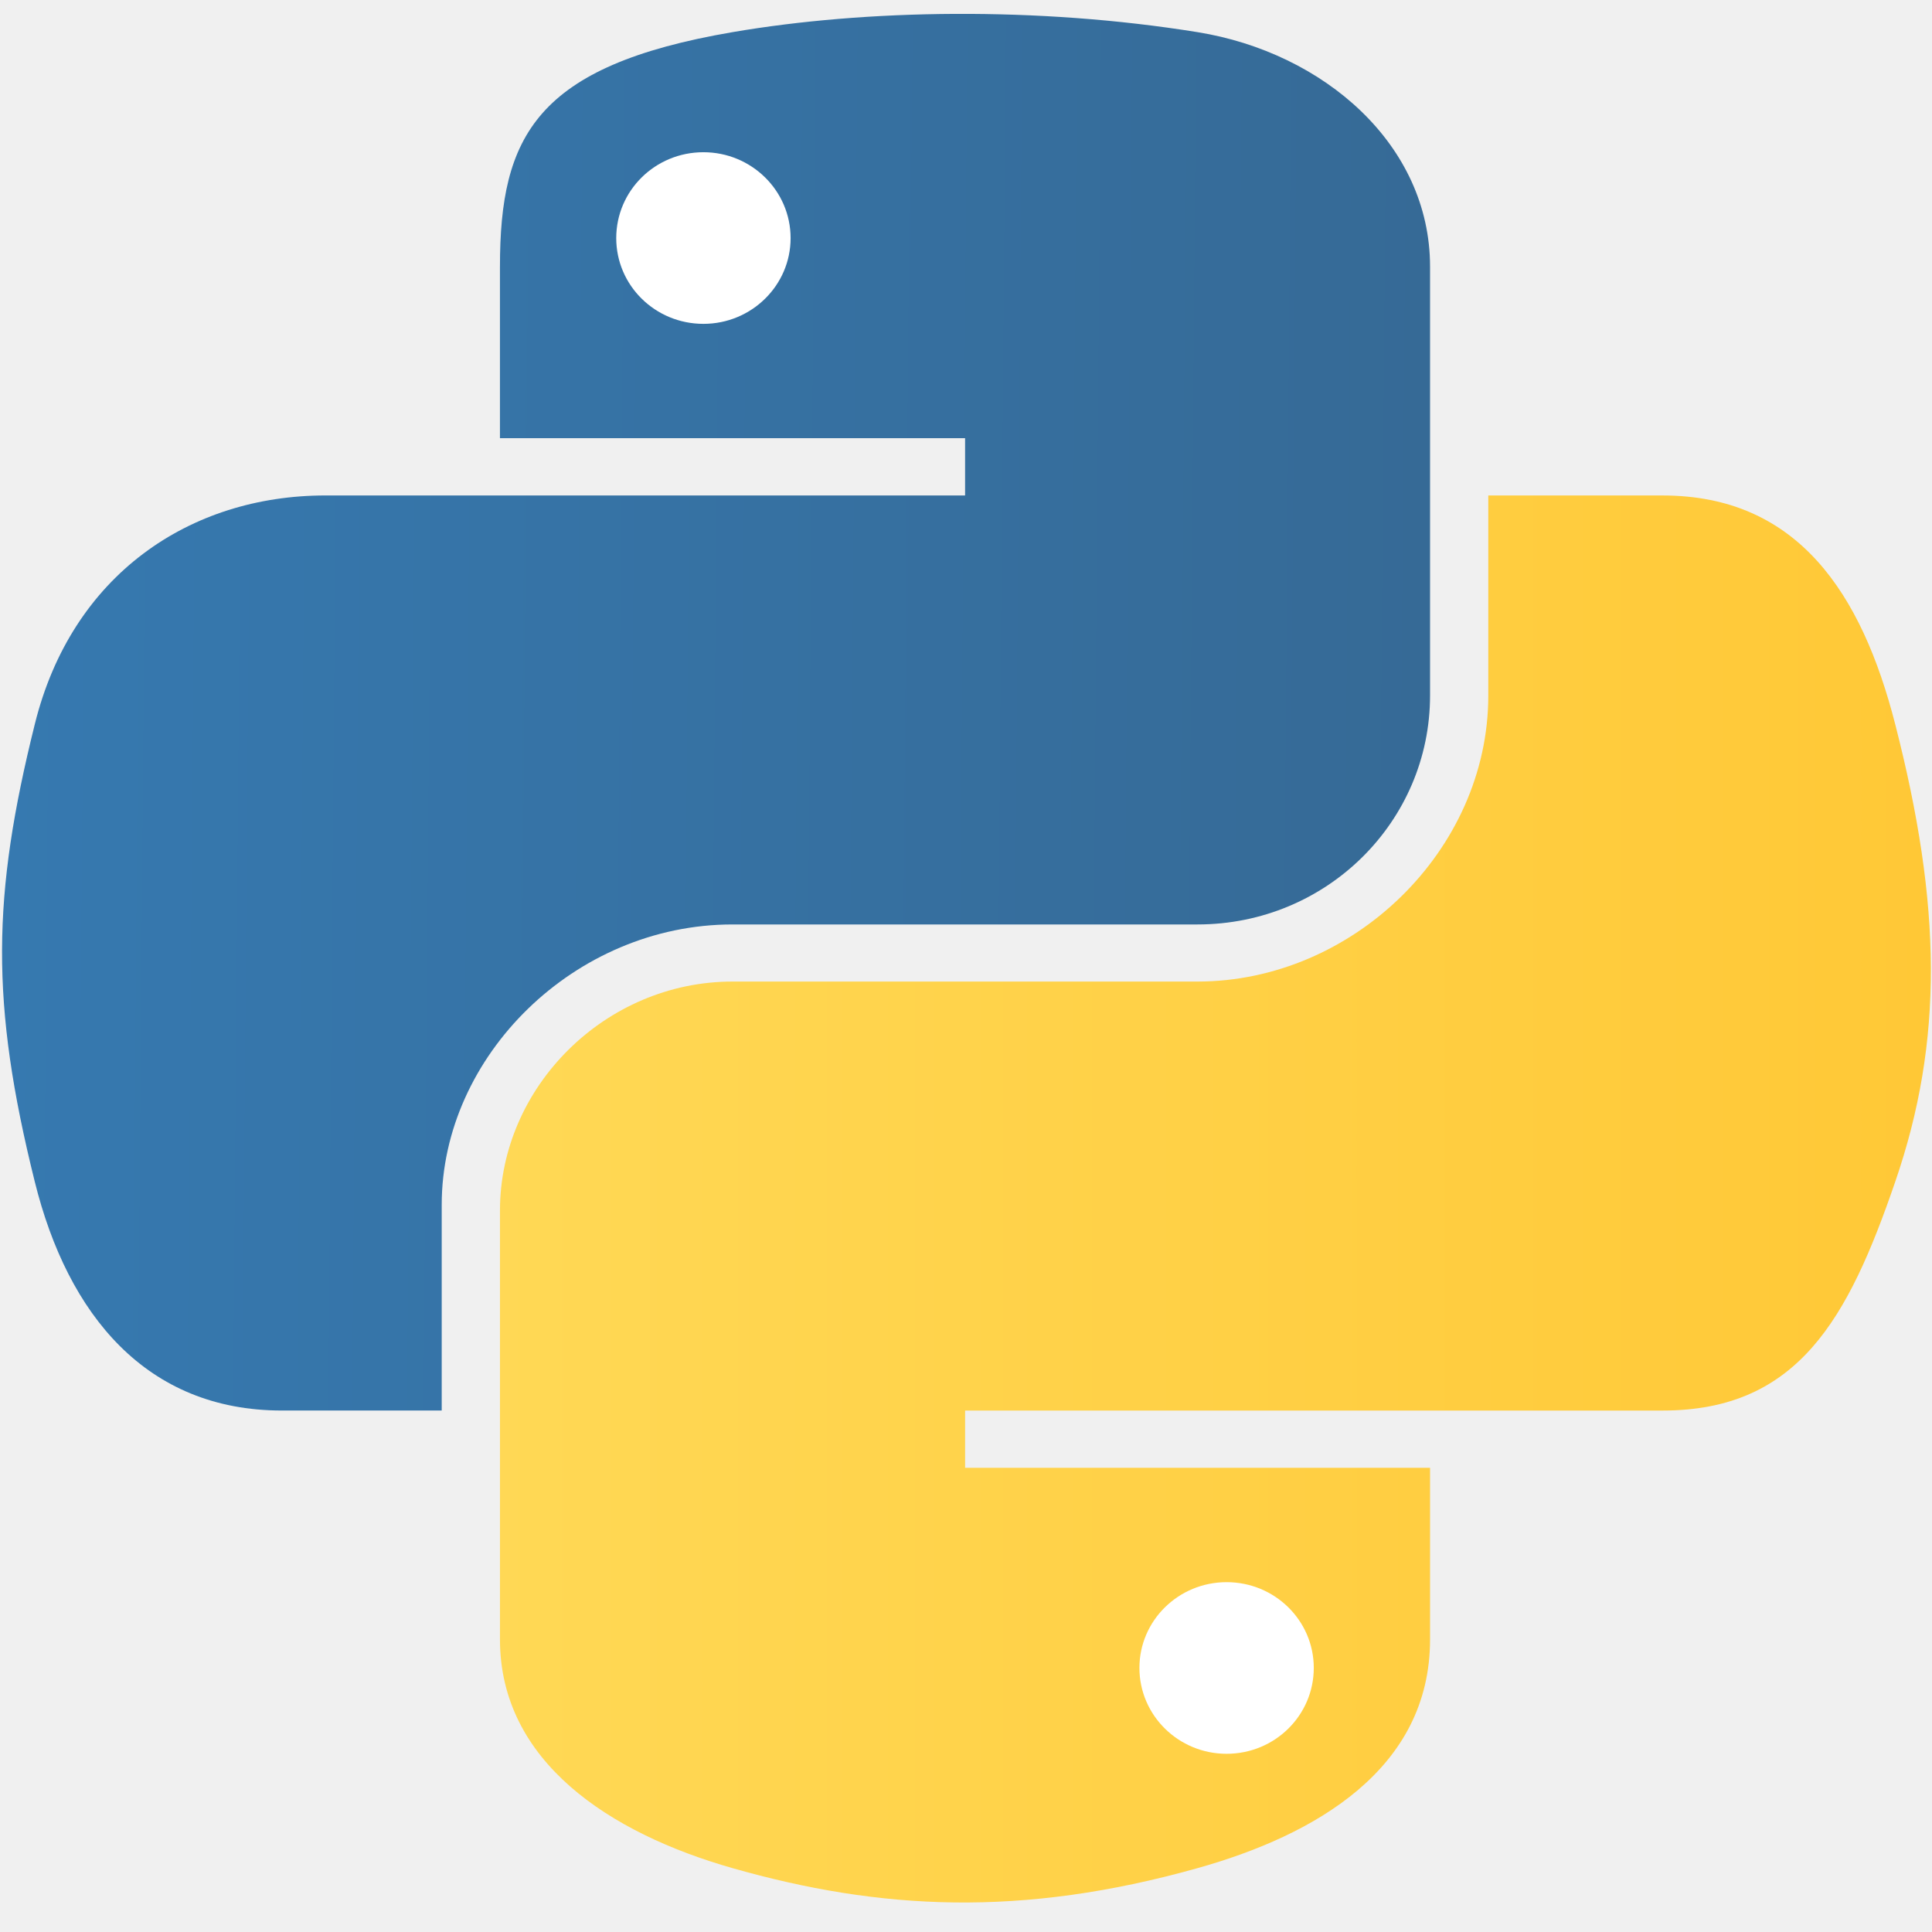
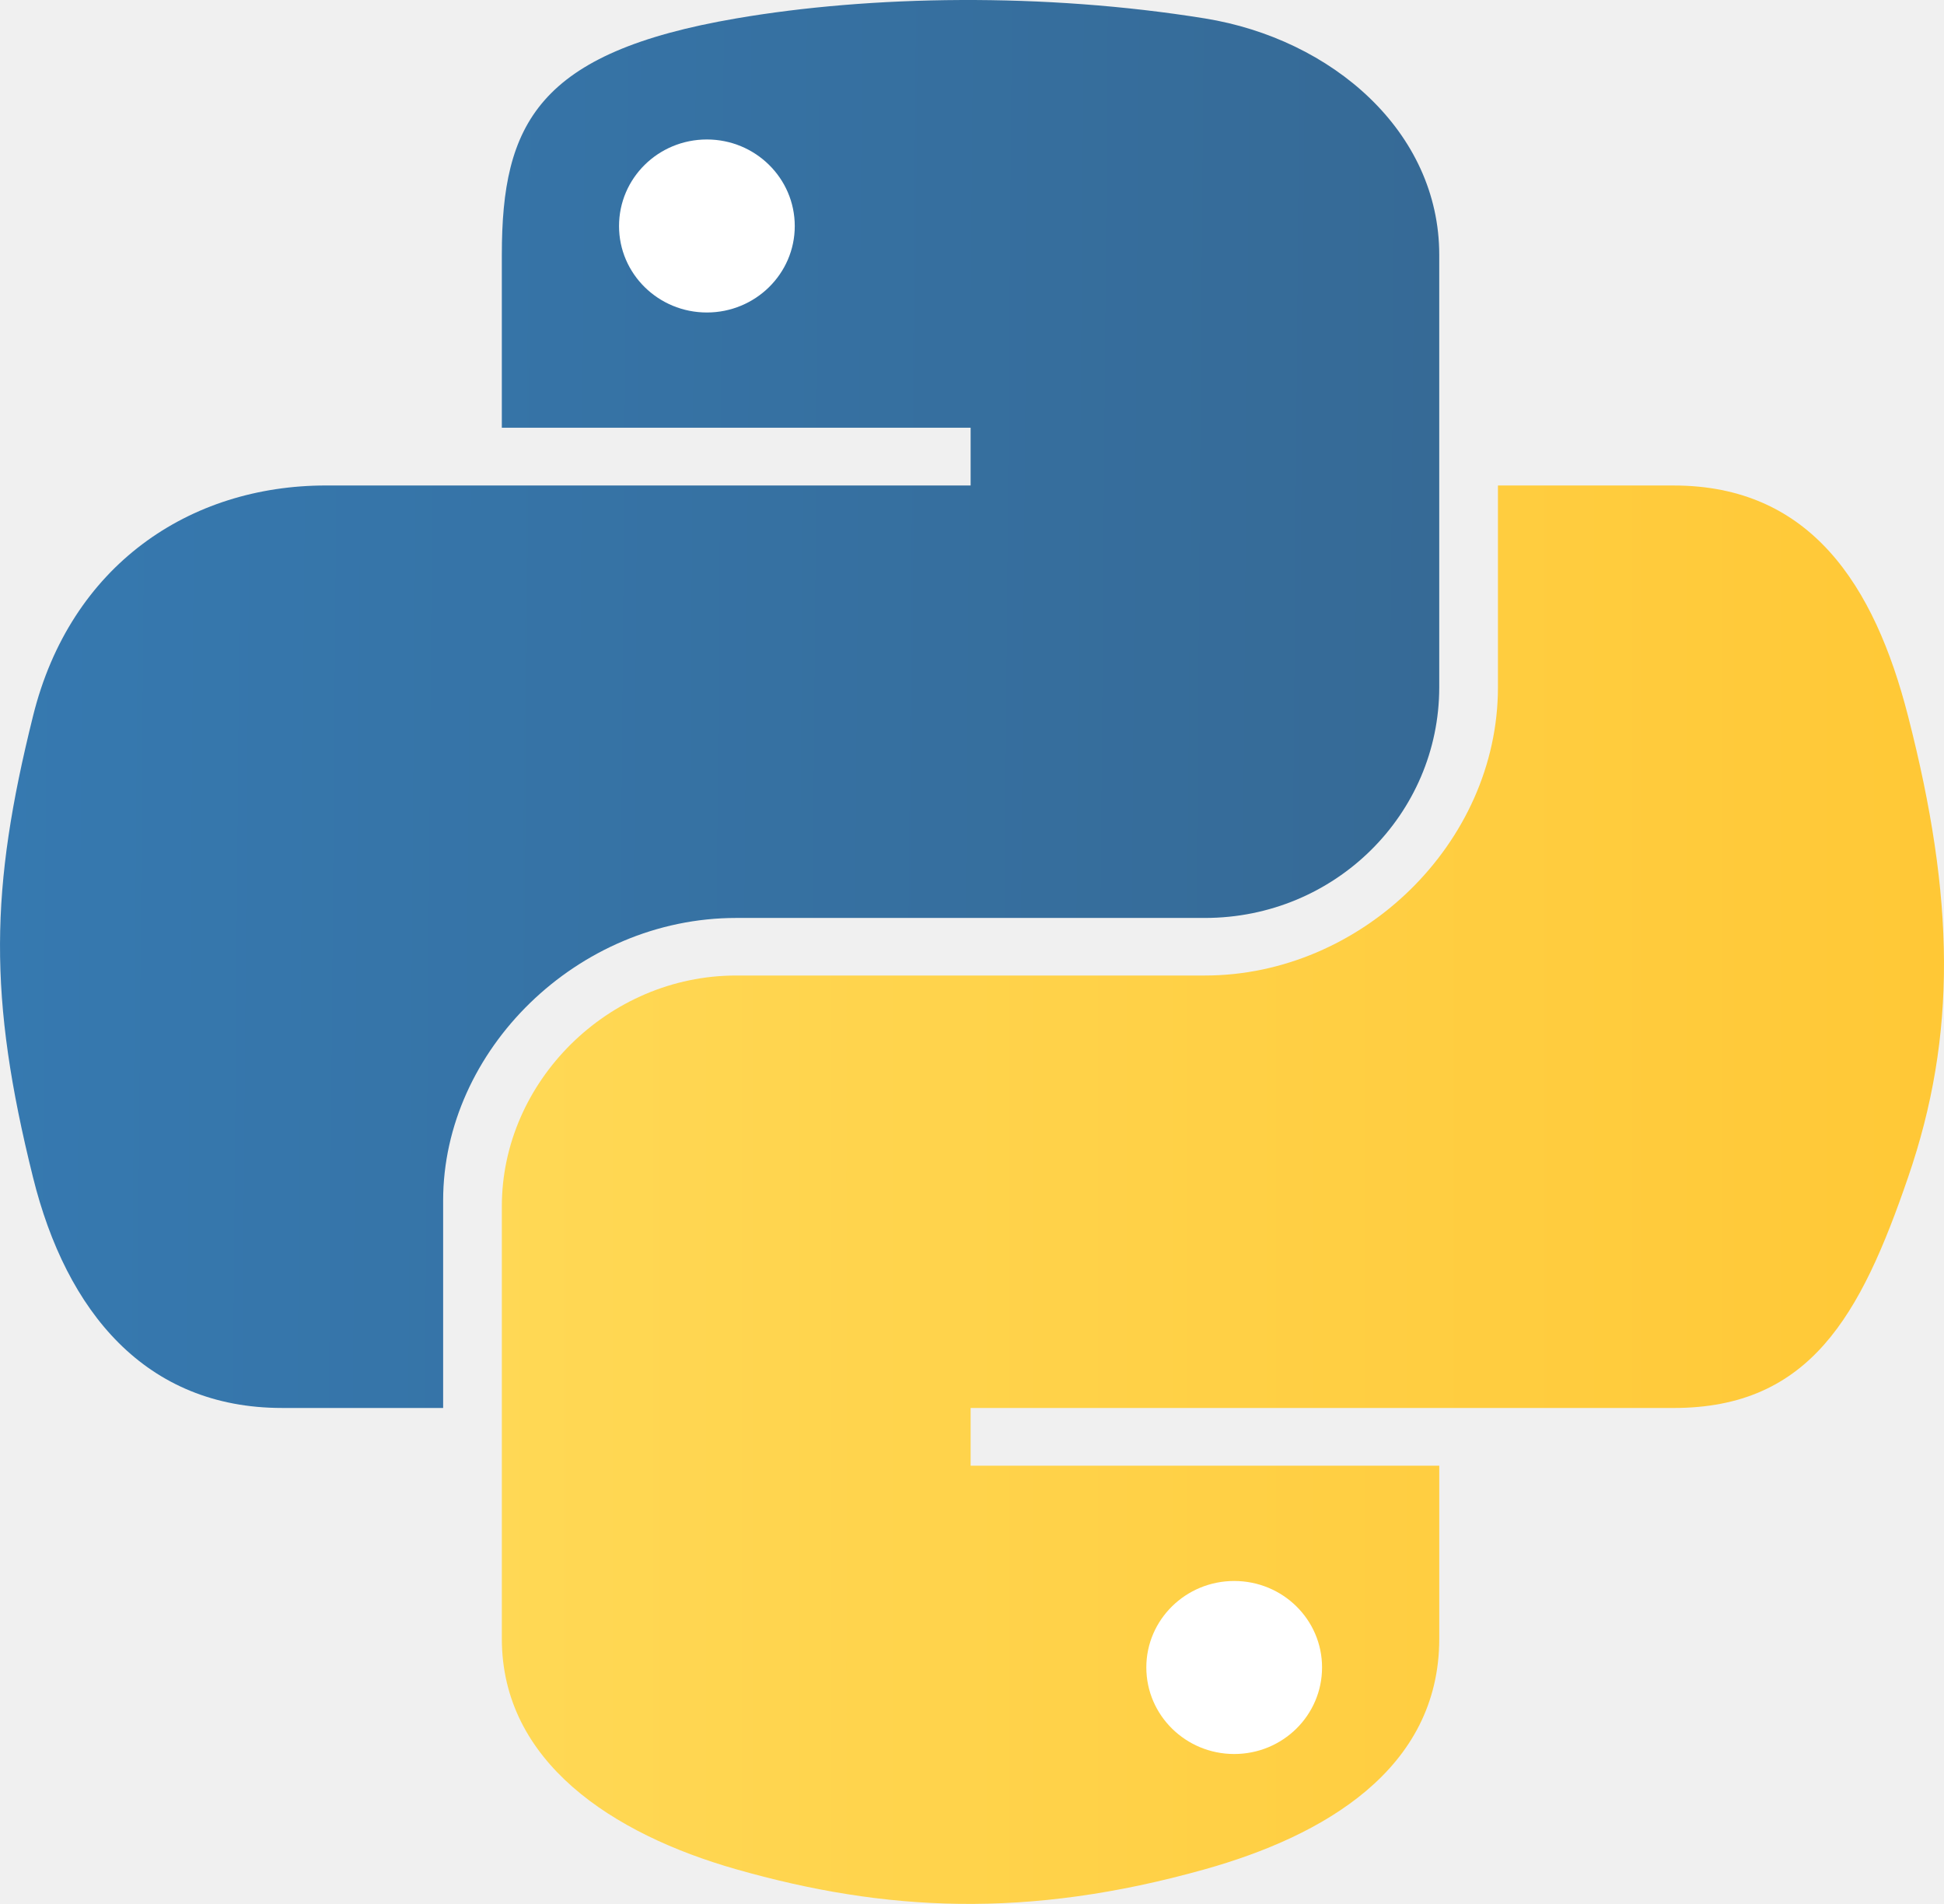
- <svg xmlns="http://www.w3.org/2000/svg" width="64" height="64" viewBox="0 0 32 32">
-   <defs>
+ <svg xmlns="http://www.w3.org/2000/svg" width="63.894" height="62.563" viewBox="0 0 31.947 31.282" version="1.1" id="svg414">
+   <defs id="defs404">
    <linearGradient id="A" x1="811.527" y1="574.895" x2="665.255" y2="573.732" gradientUnits="userSpaceOnUse">
-       <stop offset="0" stop-color="#366a96" />
-       <stop offset="1" stop-color="#3679b0" />
+       <stop offset="0" stop-color="#366a96" id="stop394" />
+       <stop offset="1" stop-color="#3679b0" id="stop396" />
    </linearGradient>
    <linearGradient id="B" x1="862.824" y1="642.176" x2="573.276" y2="642.176" gradientUnits="userSpaceOnUse">
-       <stop offset="0" stop-color="#ffc836" />
-       <stop offset="1" stop-color="#ffe873" />
+       <stop offset="0" stop-color="#ffc836" id="stop399" />
+       <stop offset="1" stop-color="#ffe873" id="stop401" />
    </linearGradient>
  </defs>
-   <g transform="matrix(.1617 0 0 .158089 -107.5376 -81.66187)">
-     <path d="M716.255 544.487c0-13.623 3.653-21.034 23.822-24.563 13.693-2.4 31.25-2.7 47.627 0 12.935 2.135 23.822 11.77 23.822 24.563v44.945c0 13.182-10.57 23.98-23.822 23.98h-47.627c-16.164 0-29.787 13.782-29.787 29.363v21.564h-16.376c-13.852 0-21.917-9.988-25.305-23.964-4.57-18.776-4.376-29.963 0-47.945 3.794-15.687 15.917-23.964 29.77-23.964h65.52v-6h-47.645v-17.98z" fill="url(#A)" />
-     <path d="M811.527 688.32c0 13.623-11.823 20.523-23.822 23.964-18.052 5.188-32.54 4.394-47.627 0-12.6-3.67-23.822-11.17-23.822-23.964v-44.945c0-12.935 10.782-23.98 23.822-23.98h47.627c15.864 0 29.787-13.71 29.787-29.963v-20.964h17.858c13.87 0 20.4 10.305 23.822 23.964 4.764 18.97 4.976 33.157 0 47.945-4.817 14.364-9.97 23.964-23.822 23.964H763.9v6h47.627v17.98z" fill="url(#B)" />
-     <path d="M728.166 541.505c0-4.976 3.988-9 8.93-9 4.923 0 8.93 4.023 8.93 9 0 4.96-4.006 8.982-8.93 8.982-4.94 0-8.93-4.023-8.93-8.982zm53.59 149.798c0-4.96 4.006-8.982 8.93-8.982 4.94 0 8.93 4.023 8.93 8.982 0 4.976-3.988 9-8.93 9-4.923 0-8.93-4.023-8.93-9z" fill="#fff" />
+   <g transform="matrix(0.1617,0,0,0.158089,-107.5716,-81.89166)" id="g412">
+     <path d="m 716.255,544.487 c 0,-13.623 3.653,-21.034 23.822,-24.563 13.693,-2.4 31.25,-2.7 47.627,0 12.935,2.135 23.822,11.77 23.822,24.563 v 44.945 c 0,13.182 -10.57,23.98 -23.822,23.98 h -47.627 c -16.164,0 -29.787,13.782 -29.787,29.363 v 21.564 h -16.376 c -13.852,0 -21.917,-9.988 -25.305,-23.964 -4.57,-18.776 -4.376,-29.963 0,-47.945 3.794,-15.687 15.917,-23.964 29.77,-23.964 h 65.52 v -6 h -47.645 v -17.98 z" fill="url(#A)" id="path406" style="fill:url(#A)" />
+     <path d="m 811.527,688.32 c 0,13.623 -11.823,20.523 -23.822,23.964 -18.052,5.188 -32.54,4.394 -47.627,0 -12.6,-3.67 -23.822,-11.17 -23.822,-23.964 v -44.945 c 0,-12.935 10.782,-23.98 23.822,-23.98 h 47.627 c 15.864,0 29.787,-13.71 29.787,-29.963 v -20.964 h 17.858 c 13.87,0 20.4,10.305 23.822,23.964 4.764,18.97 4.976,33.157 0,47.945 -4.817,14.364 -9.97,23.964 -23.822,23.964 H 763.9 v 6 h 47.627 v 17.98 z" fill="url(#B)" id="path408" style="fill:url(#B)" />
+     <path d="m 728.166,541.505 c 0,-4.976 3.988,-9 8.93,-9 4.923,0 8.93,4.023 8.93,9 0,4.96 -4.006,8.982 -8.93,8.982 -4.94,0 -8.93,-4.023 -8.93,-8.982 z m 53.59,149.798 c 0,-4.96 4.006,-8.982 8.93,-8.982 4.94,0 8.93,4.023 8.93,8.982 0,4.976 -3.988,9 -8.93,9 -4.923,0 -8.93,-4.023 -8.93,-9 z" fill="#ffffff" id="path410" />
  </g>
</svg>
